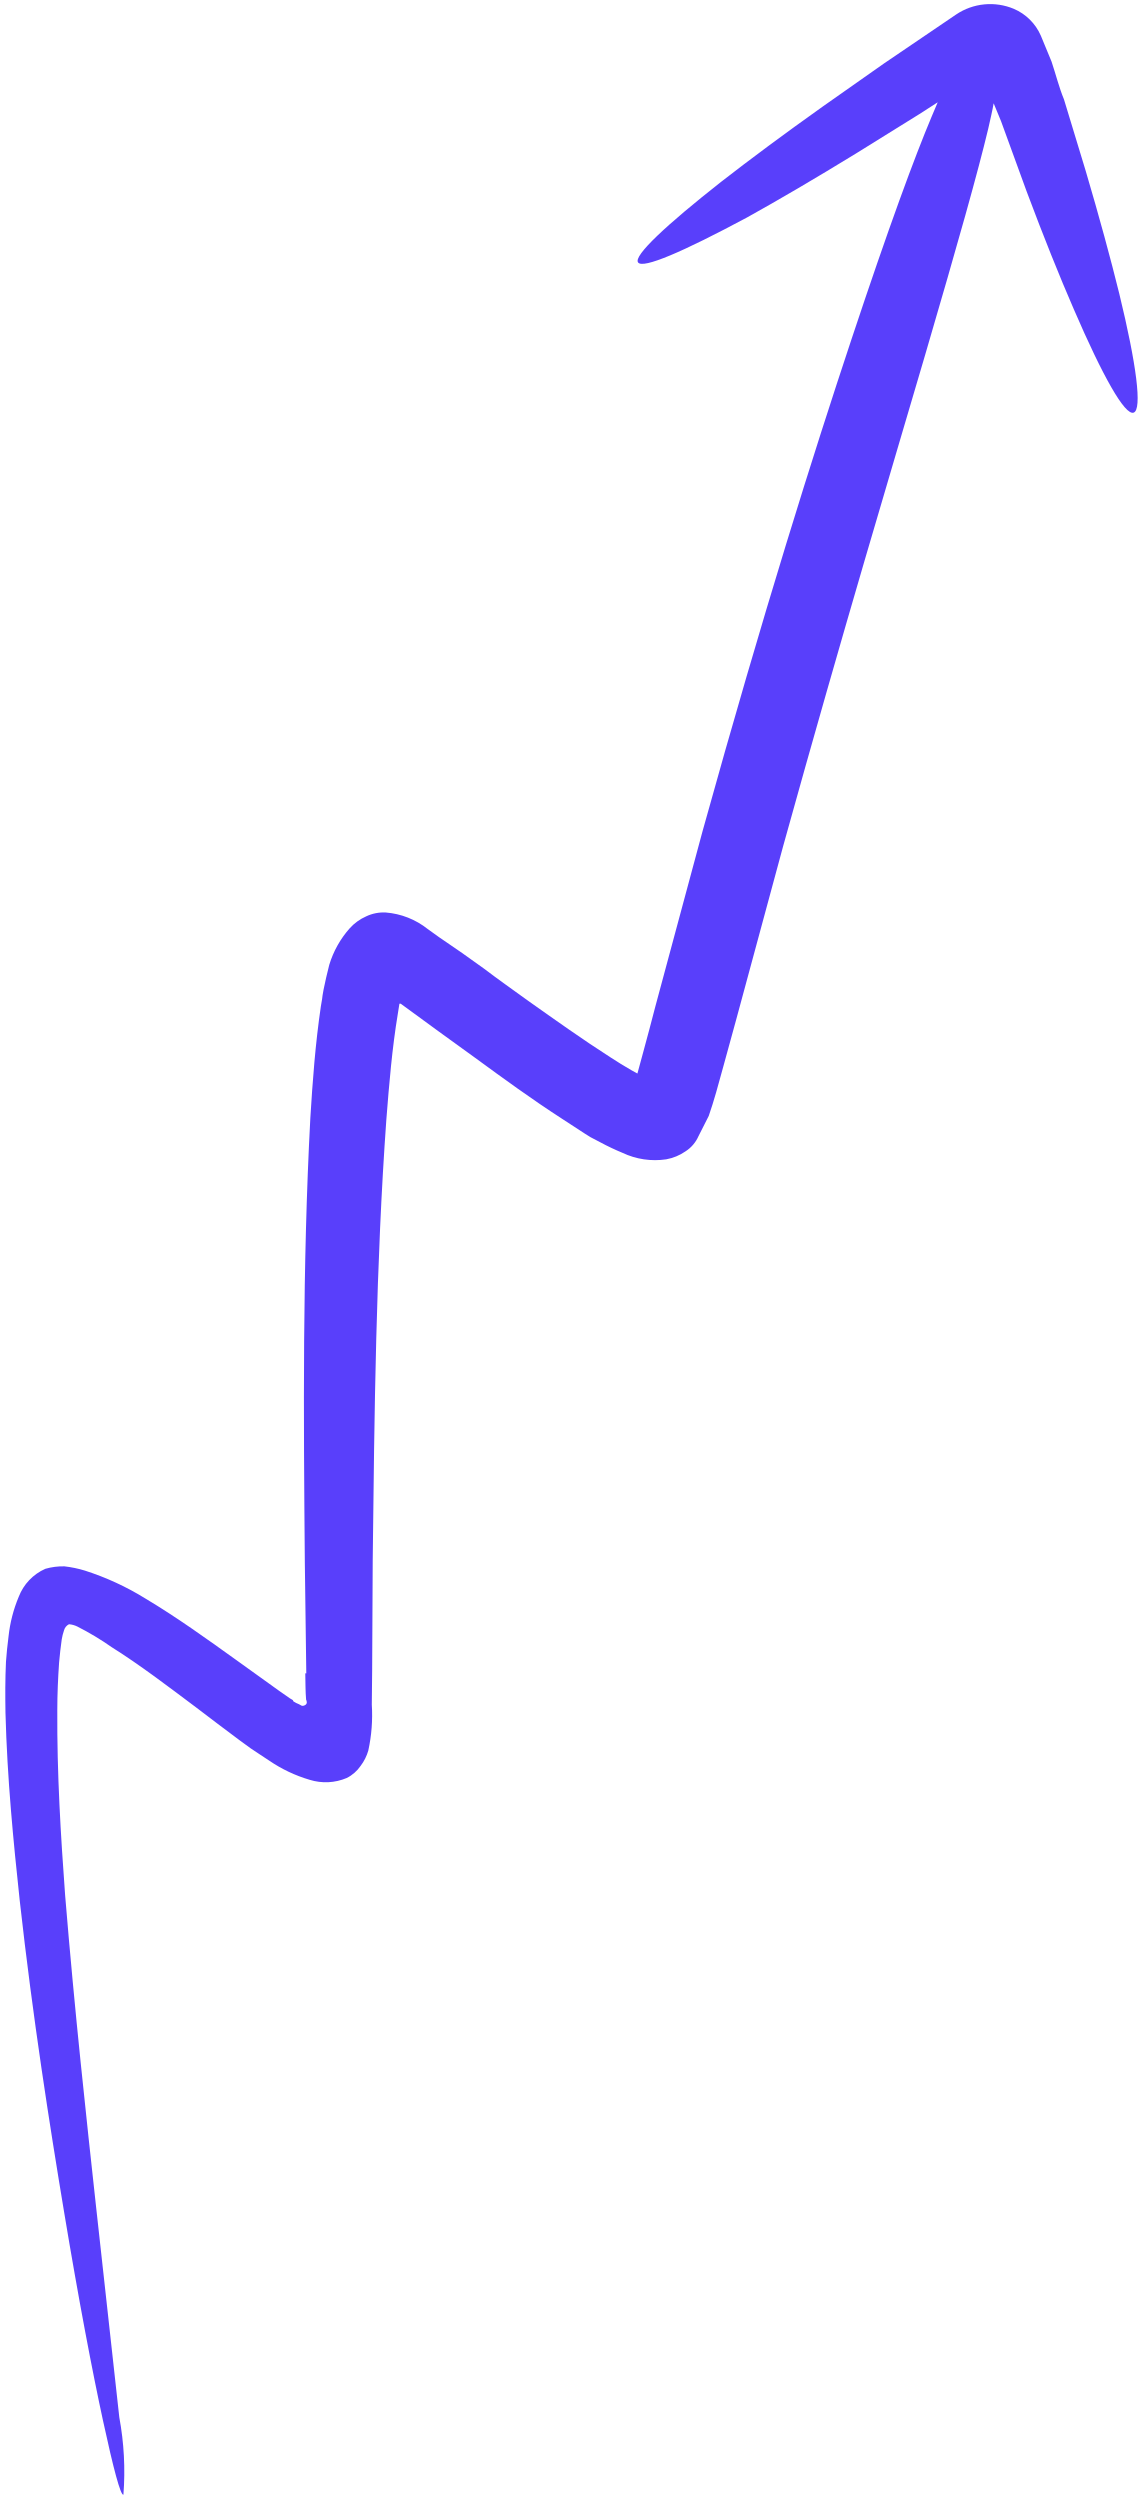
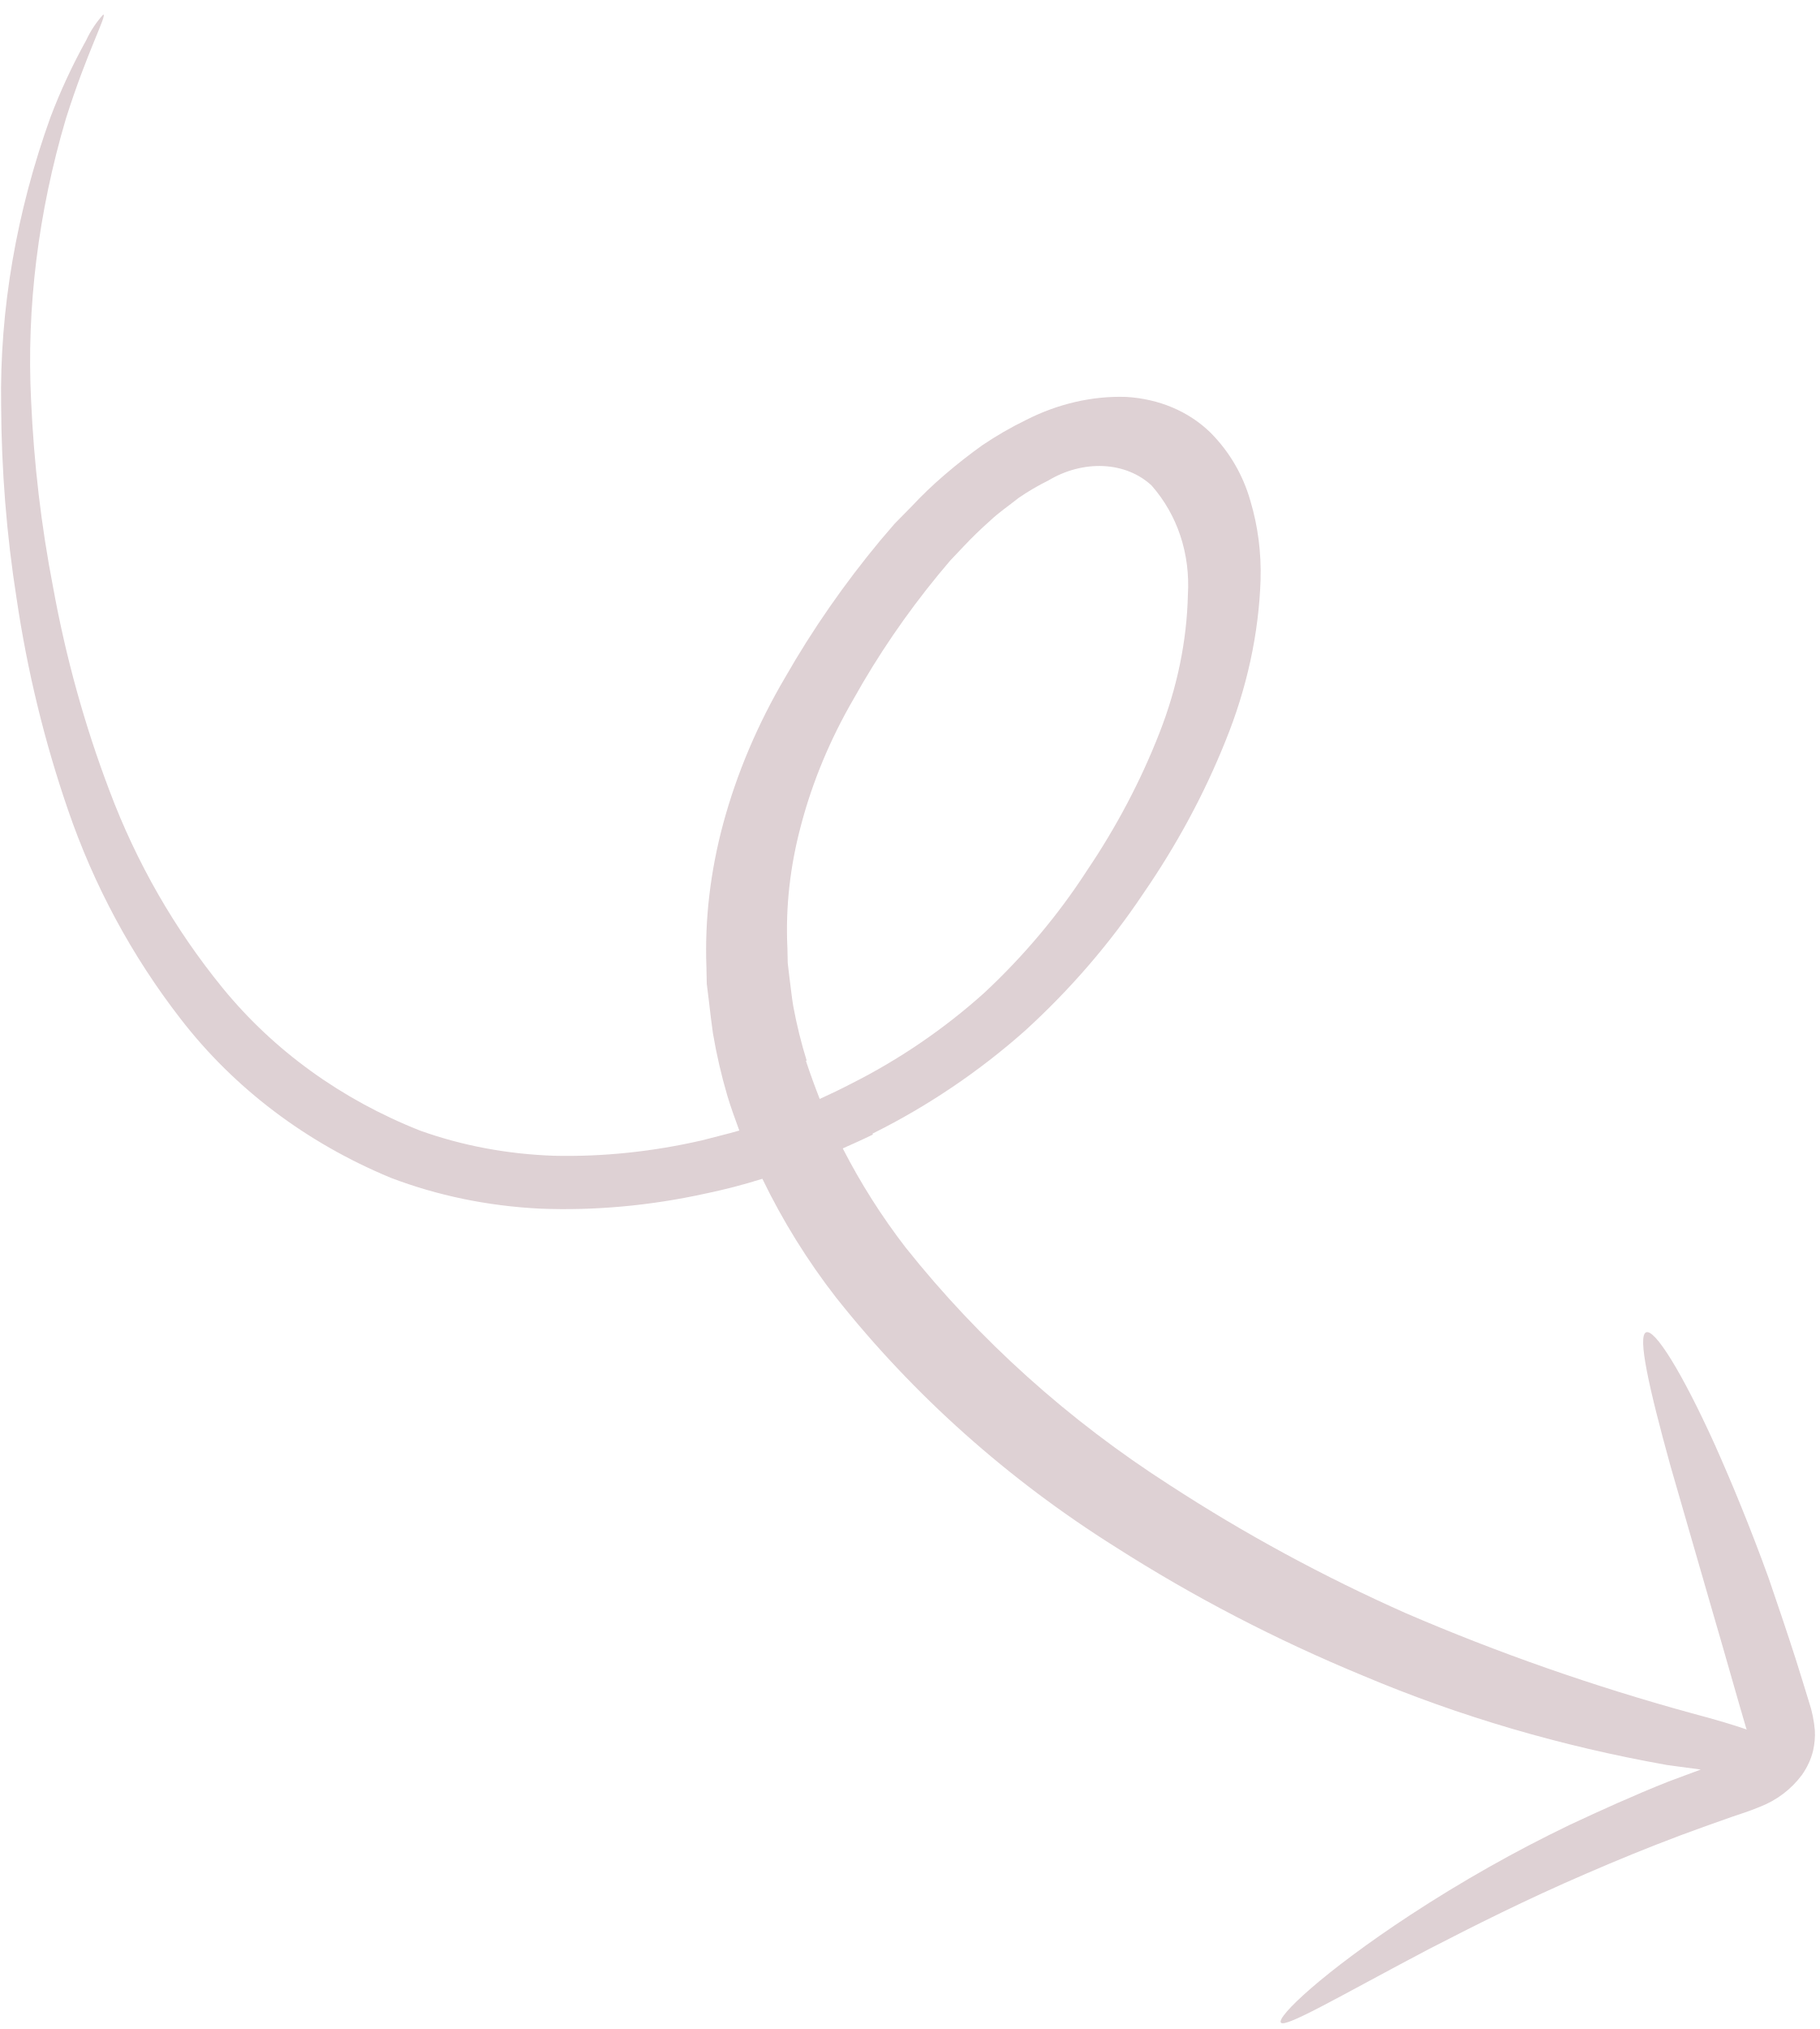
- <svg xmlns="http://www.w3.org/2000/svg" width="85" height="186" viewBox="0 0 85 186" fill="none">
-   <path d="M22.713 124.495C22.737 126.315 22.755 126.052 22.773 126.447C22.818 126.557 22.902 126.76 22.675 126.872C22.448 126.984 22.375 126.849 22.243 126.794C22.097 126.739 21.957 126.668 21.827 126.581L21.788 126.487L21.571 126.358L20.779 125.806L17.543 123.481C15.371 121.924 13.193 120.352 10.823 118.933C9.413 118.059 7.902 117.362 6.324 116.855C5.824 116.701 5.311 116.594 4.791 116.536C4.312 116.525 3.834 116.587 3.374 116.719C2.464 117.12 1.752 117.869 1.394 118.8C1.002 119.734 0.747 120.721 0.638 121.73C0.551 122.4 0.487 123.037 0.444 123.64C0.383 124.947 0.387 126.19 0.407 127.427C0.537 132.371 0.998 137.014 1.469 141.415C2.444 150.166 3.689 158.073 4.779 164.635C5.869 171.197 6.876 176.456 7.658 180.069C8.441 183.682 8.967 185.662 9.182 185.609C9.331 183.682 9.227 181.743 8.875 179.841L7.15 164.205C6.432 157.618 5.562 149.739 4.844 140.992C4.523 136.602 4.234 131.98 4.263 127.245C4.263 126.055 4.316 124.861 4.397 123.692C4.446 123.105 4.517 122.526 4.594 121.963C4.631 121.741 4.687 121.522 4.76 121.309C4.785 121.209 4.831 121.115 4.895 121.035C4.959 120.955 5.04 120.889 5.132 120.844C5.346 120.86 5.555 120.917 5.747 121.011C6.638 121.463 7.495 121.977 8.313 122.551C10.403 123.866 12.475 125.446 14.585 127.028C15.652 127.85 16.729 128.65 17.812 129.466L18.646 130.074L19.274 130.492L20.024 130.987C20.948 131.619 21.964 132.101 23.036 132.417C23.946 132.701 24.925 132.654 25.801 132.281C26.215 132.073 26.569 131.763 26.831 131.38C27.088 131.041 27.281 130.657 27.4 130.248C27.646 129.126 27.734 127.974 27.662 126.826L27.688 124.289L27.73 116.106C27.852 105.163 27.972 94.037 28.744 83.302C28.953 80.634 29.177 77.96 29.595 75.444L29.716 74.68C29.716 74.68 29.809 74.642 29.879 74.723C31.732 76.081 33.557 77.414 35.369 78.716C37.481 80.261 39.565 81.78 41.776 83.21C42.325 83.57 42.897 83.943 43.495 84.331L43.936 84.607L44.679 84.996C45.209 85.281 45.753 85.539 46.309 85.769C47.324 86.251 48.459 86.42 49.567 86.254C50.081 86.161 50.568 85.96 50.998 85.663C51.426 85.39 51.763 84.996 51.968 84.53L52.73 83.025C52.919 82.471 53.103 81.901 53.273 81.3L53.807 79.376L54.759 75.908L58.269 62.943C62.798 46.628 66.343 34.893 68.821 26.437C71.299 17.981 72.766 12.761 73.525 9.574C73.69 8.828 73.838 8.218 73.928 7.686C74.109 8.124 74.296 8.578 74.477 9.016C75.136 10.831 75.769 12.583 76.385 14.251C77.632 17.58 78.828 20.565 79.902 23.032C82.034 27.974 83.692 30.932 84.343 30.7C84.993 30.468 84.555 27.115 83.276 21.858C82.629 19.233 81.788 16.139 80.78 12.729C80.289 11.101 79.724 9.247 79.159 7.393C78.79 6.502 78.556 5.537 78.237 4.589L77.953 3.9L77.72 3.337C77.623 3.103 77.526 2.868 77.436 2.649C77.044 1.754 76.327 1.041 75.43 0.658C74.736 0.367 73.981 0.253 73.233 0.326C72.484 0.398 71.767 0.655 71.143 1.074L65.769 4.722L61.227 7.916C58.343 9.967 55.794 11.862 53.686 13.501C49.564 16.742 47.108 19.037 47.474 19.527C47.84 20.017 50.791 18.743 55.576 16.181C57.901 14.891 60.656 13.277 63.677 11.425L68.413 8.481L69.765 7.611L69.323 8.655C68.037 11.712 66.147 16.831 63.346 25.256C60.546 33.681 56.826 45.433 52.267 61.852L48.761 74.87C48.463 76 48.172 77.145 47.849 78.304L47.423 79.871L46.95 79.609C46.449 79.321 45.935 79.003 45.437 78.678C43.384 77.365 41.32 75.893 39.212 74.402C38.17 73.642 37.097 72.895 36.007 72.064L34.382 70.904L33.467 70.275C32.94 69.925 32.4 69.544 31.825 69.122C30.926 68.407 29.836 67.978 28.695 67.889C28.196 67.864 27.699 67.962 27.248 68.175C26.778 68.382 26.358 68.686 26.015 69.069C25.32 69.852 24.802 70.778 24.497 71.783C24.339 72.415 24.191 73.026 24.074 73.624L23.998 74.058L23.964 74.328L23.874 74.859C23.458 77.686 23.259 80.422 23.089 83.184C22.502 94.191 22.583 105.362 22.68 116.306C22.72 119.048 22.756 121.779 22.788 124.5" fill="#593FFB" />
+ <svg xmlns="http://www.w3.org/2000/svg" width="113" height="126" viewBox="0 0 113 126" fill="none">
+   <path opacity="0.2" d="M54.189 70.401C57.614 68.7 60.814 66.541 63.675 64C66.486 61.438 68.96 58.567 71.025 55.471C73.093 52.471 74.803 49.298 76.118 46.019C77.449 42.746 78.187 39.36 78.299 36.016C78.348 34.331 78.137 32.684 77.672 31.126C77.213 29.498 76.361 28.04 75.176 26.855C73.836 25.548 72 24.772 69.961 24.649C67.864 24.576 65.699 25.075 63.718 26.088C62.786 26.542 61.884 27.063 61.021 27.646C60.211 28.225 59.427 28.839 58.674 29.487C57.948 30.108 57.259 30.768 56.611 31.463L55.578 32.512L54.682 33.557C52.446 36.249 50.463 39.103 48.762 42.08C47.055 44.98 45.761 48.037 44.918 51.157C44.121 54.118 43.77 57.109 43.878 60.038L43.901 61.098L44.029 62.131C44.108 62.809 44.188 63.516 44.283 64.168C44.507 65.482 44.805 66.775 45.177 68.04C45.396 68.771 45.658 69.488 45.921 70.206C45.149 70.433 44.435 70.592 43.607 70.814C40.541 71.52 37.449 71.842 34.413 71.773C31.512 71.672 28.711 71.146 26.106 70.215C21.21 68.282 17.011 65.25 13.823 61.347C10.84 57.687 8.479 53.572 6.807 49.122C5.261 45.054 4.088 40.825 3.299 36.475C2.562 32.676 2.105 28.796 1.931 24.862C1.642 19.1 2.372 13.192 4.092 7.373C5.408 3.203 6.673 0.905 6.411 0.905C5.976 1.386 5.621 1.922 5.359 2.49C4.496 4.048 3.752 5.649 3.135 7.279C1.014 13.176 -0.024 19.23 0.07 25.161C0.09 29.213 0.409 33.217 1.027 37.145C1.693 41.651 2.761 46.043 4.219 50.277C5.835 54.994 8.192 59.369 11.22 63.273C14.553 67.588 19.019 70.964 24.271 73.14C27.16 74.244 30.281 74.89 33.522 75.055C36.913 75.191 40.378 74.877 43.818 74.121C45.004 73.876 46.184 73.569 47.353 73.201C48.623 75.825 50.161 78.3 51.947 80.596C56.761 86.657 62.61 91.875 69.306 96.081C74.131 99.164 79.271 101.834 84.677 104.065C90.639 106.584 96.97 108.442 103.559 109.608L105.64 109.889L103.63 110.635C101.483 111.488 99.442 112.418 97.505 113.322C94.095 114.964 90.786 116.834 87.607 118.915C82.168 122.479 79.286 125.253 79.56 125.603C79.834 125.954 83.226 123.952 88.706 121.062C91.475 119.635 94.765 117.971 98.497 116.364C100.371 115.548 102.34 114.742 104.386 113.972C105.422 113.593 106.47 113.206 107.532 112.84C108.069 112.653 108.553 112.516 109.331 112.195C110.356 111.797 111.263 111.11 111.913 110.237C112.251 109.764 112.492 109.244 112.62 108.709C112.713 108.29 112.749 107.869 112.727 107.457C112.676 106.851 112.556 106.262 112.367 105.7C112.098 104.793 111.805 103.903 111.538 103.025C110.973 101.275 110.407 99.6 109.858 98.002C108.714 94.84 107.574 92.093 106.523 89.734C104.456 85.169 102.764 82.485 102.238 82.74C101.712 82.995 102.405 86.136 103.764 91.049L106.24 99.621C106.71 101.232 107.196 102.917 107.697 104.676C107.945 105.552 108.207 106.449 108.47 107.345C108.478 107.369 108.492 107.39 108.511 107.407C107.756 107.146 106.67 106.811 105.092 106.395C98.973 104.717 93.038 102.641 87.326 100.18C82.198 97.903 77.307 95.251 72.69 92.247C66.366 88.199 60.829 83.221 56.248 77.465C54.763 75.539 53.459 73.483 52.347 71.316C52.977 71.034 53.608 70.754 54.224 70.452L54.189 70.401ZM50.114 65.893C49.767 64.779 49.486 63.64 49.272 62.48C49.175 61.904 49.115 61.303 49.035 60.7L48.929 59.801L48.909 58.874C48.786 56.362 49.071 53.791 49.754 51.246C50.463 48.551 51.563 45.909 53.022 43.399C54.52 40.714 56.277 38.138 58.268 35.709L59.03 34.801L59.834 33.953C60.361 33.391 60.916 32.853 61.496 32.34C62.059 31.806 62.627 31.434 63.273 30.918C63.863 30.513 64.482 30.151 65.122 29.835C66.182 29.2 67.386 28.887 68.545 28.944C69.704 29.001 70.754 29.425 71.53 30.15C73.143 31.986 73.94 34.394 73.784 36.962C73.716 39.817 73.117 42.713 72.016 45.519C70.862 48.475 69.353 51.341 67.521 54.054C65.742 56.806 63.595 59.363 61.143 61.65C58.654 63.888 55.864 65.792 52.874 67.296C52.228 67.632 51.569 67.948 50.915 68.245C50.611 67.466 50.326 66.69 50.049 65.849" fill="#5B1727" />
</svg>
